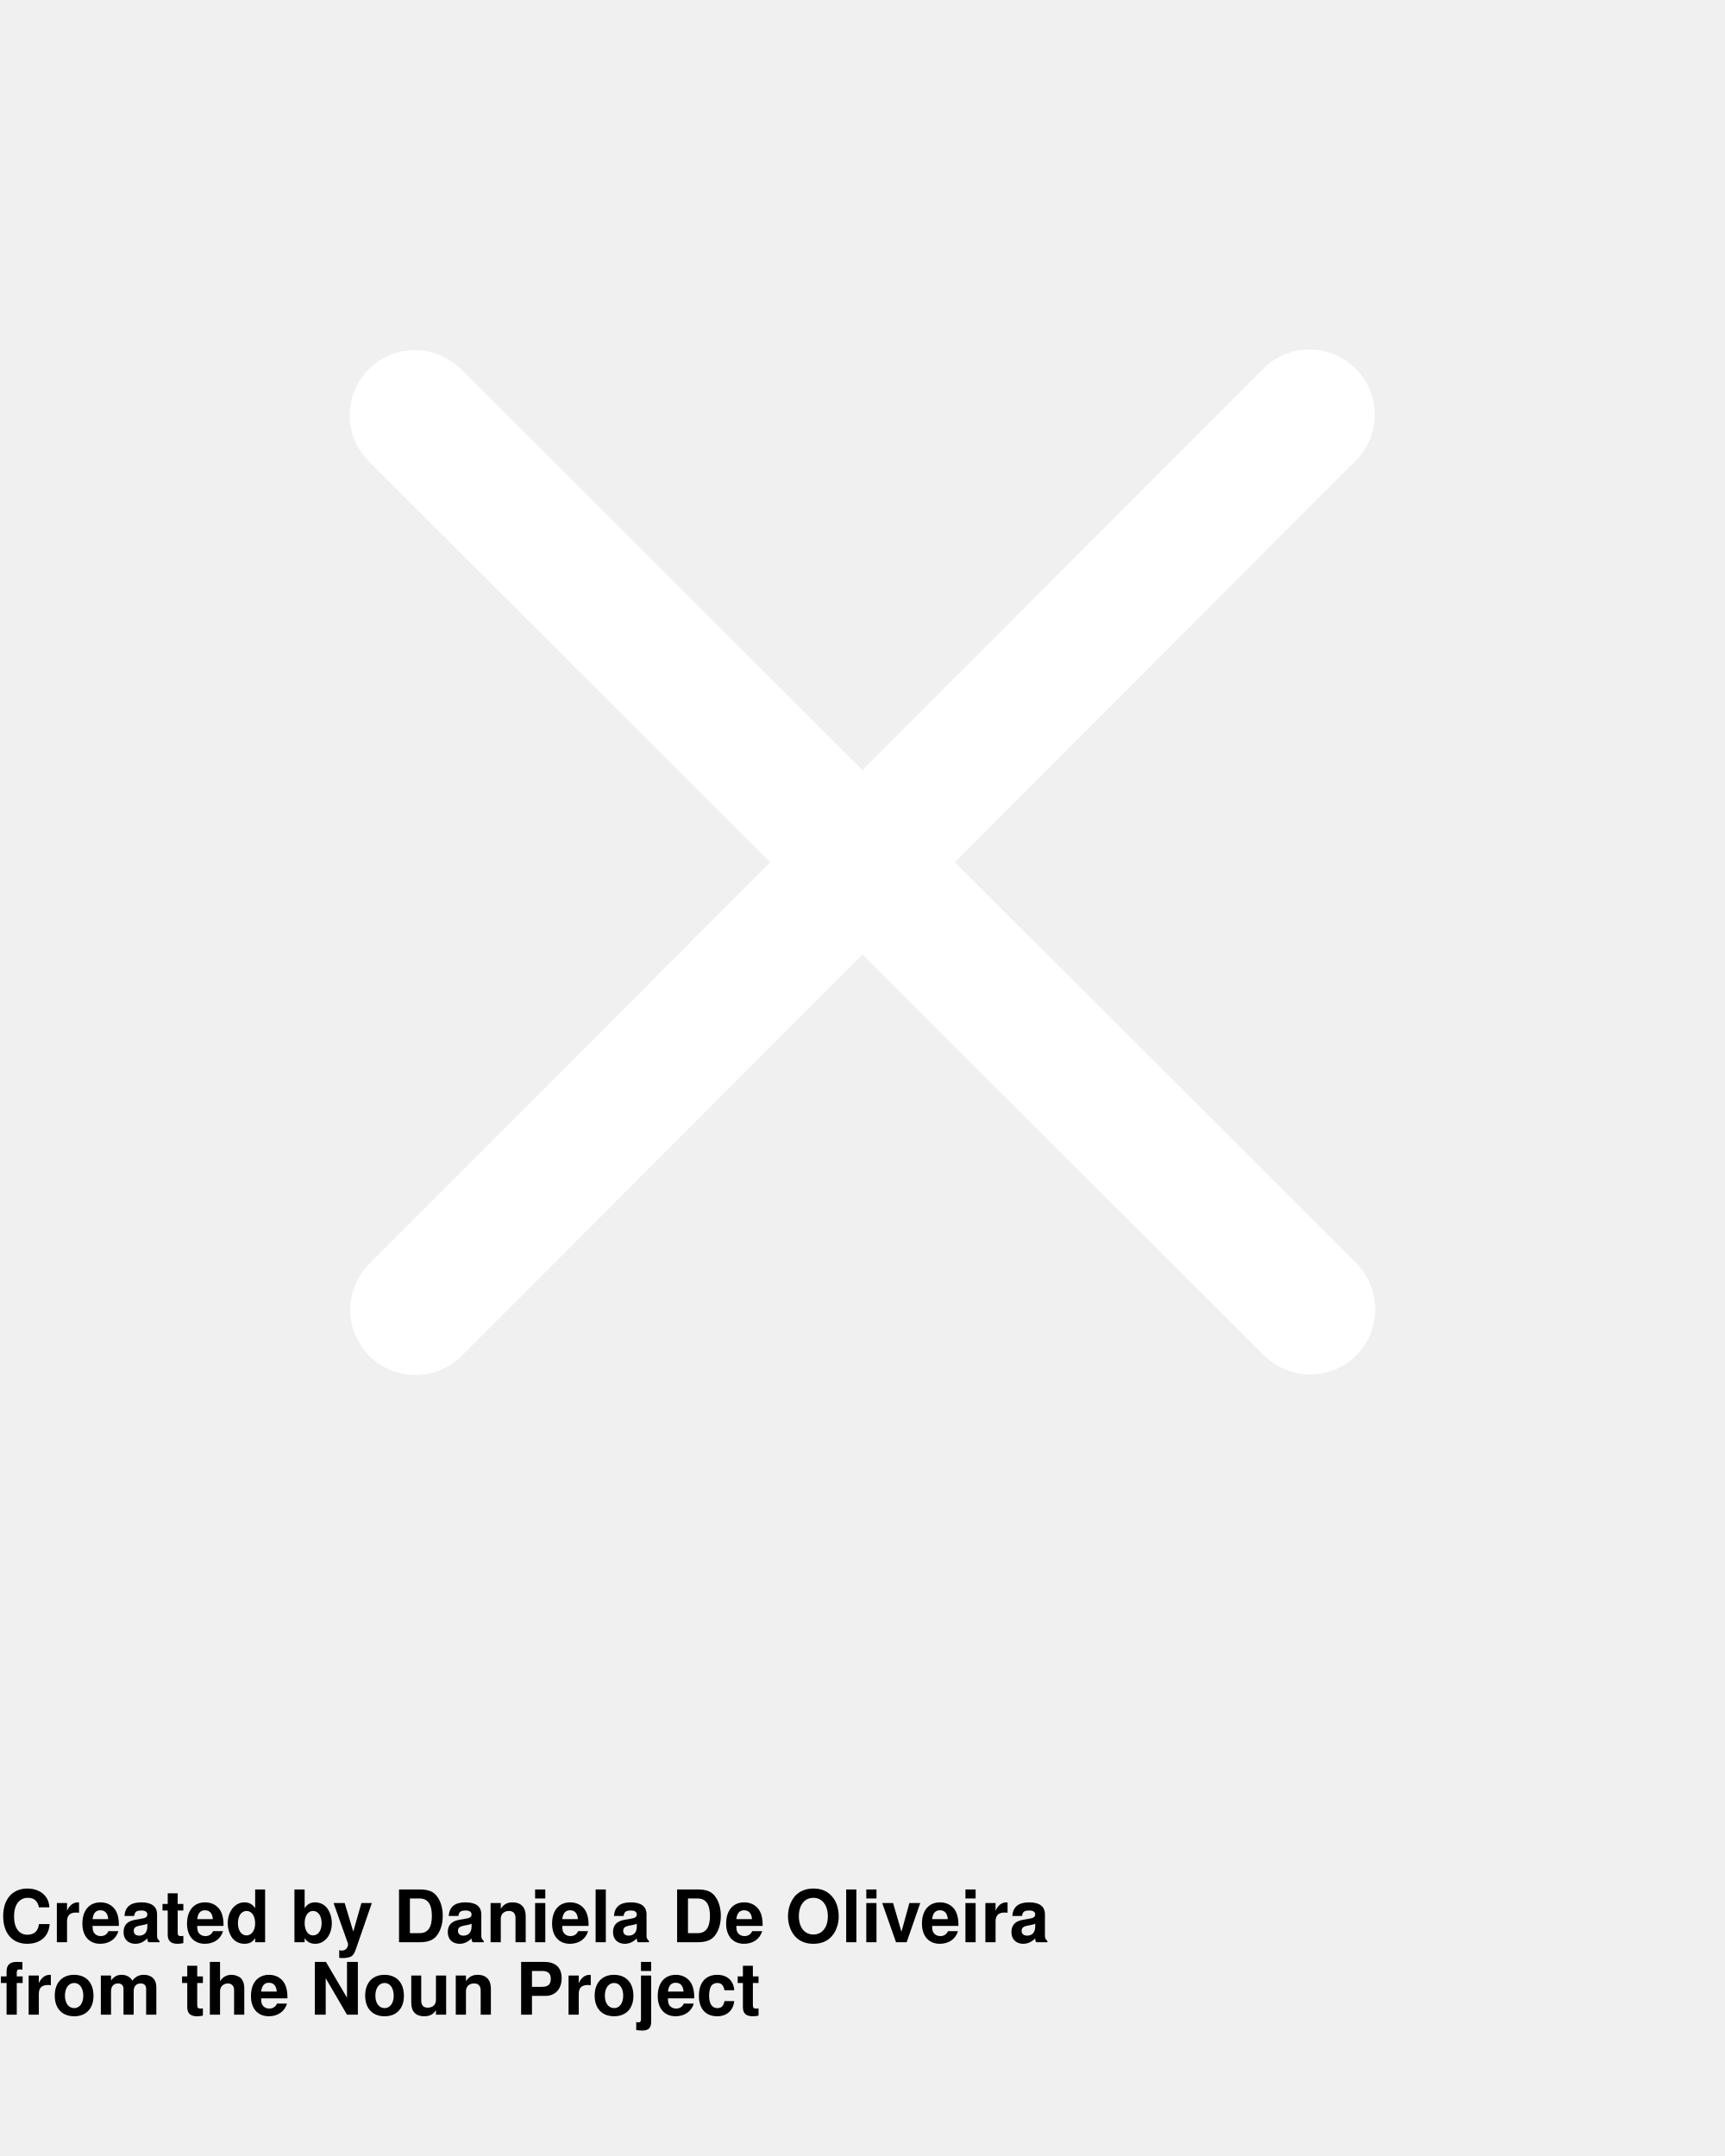
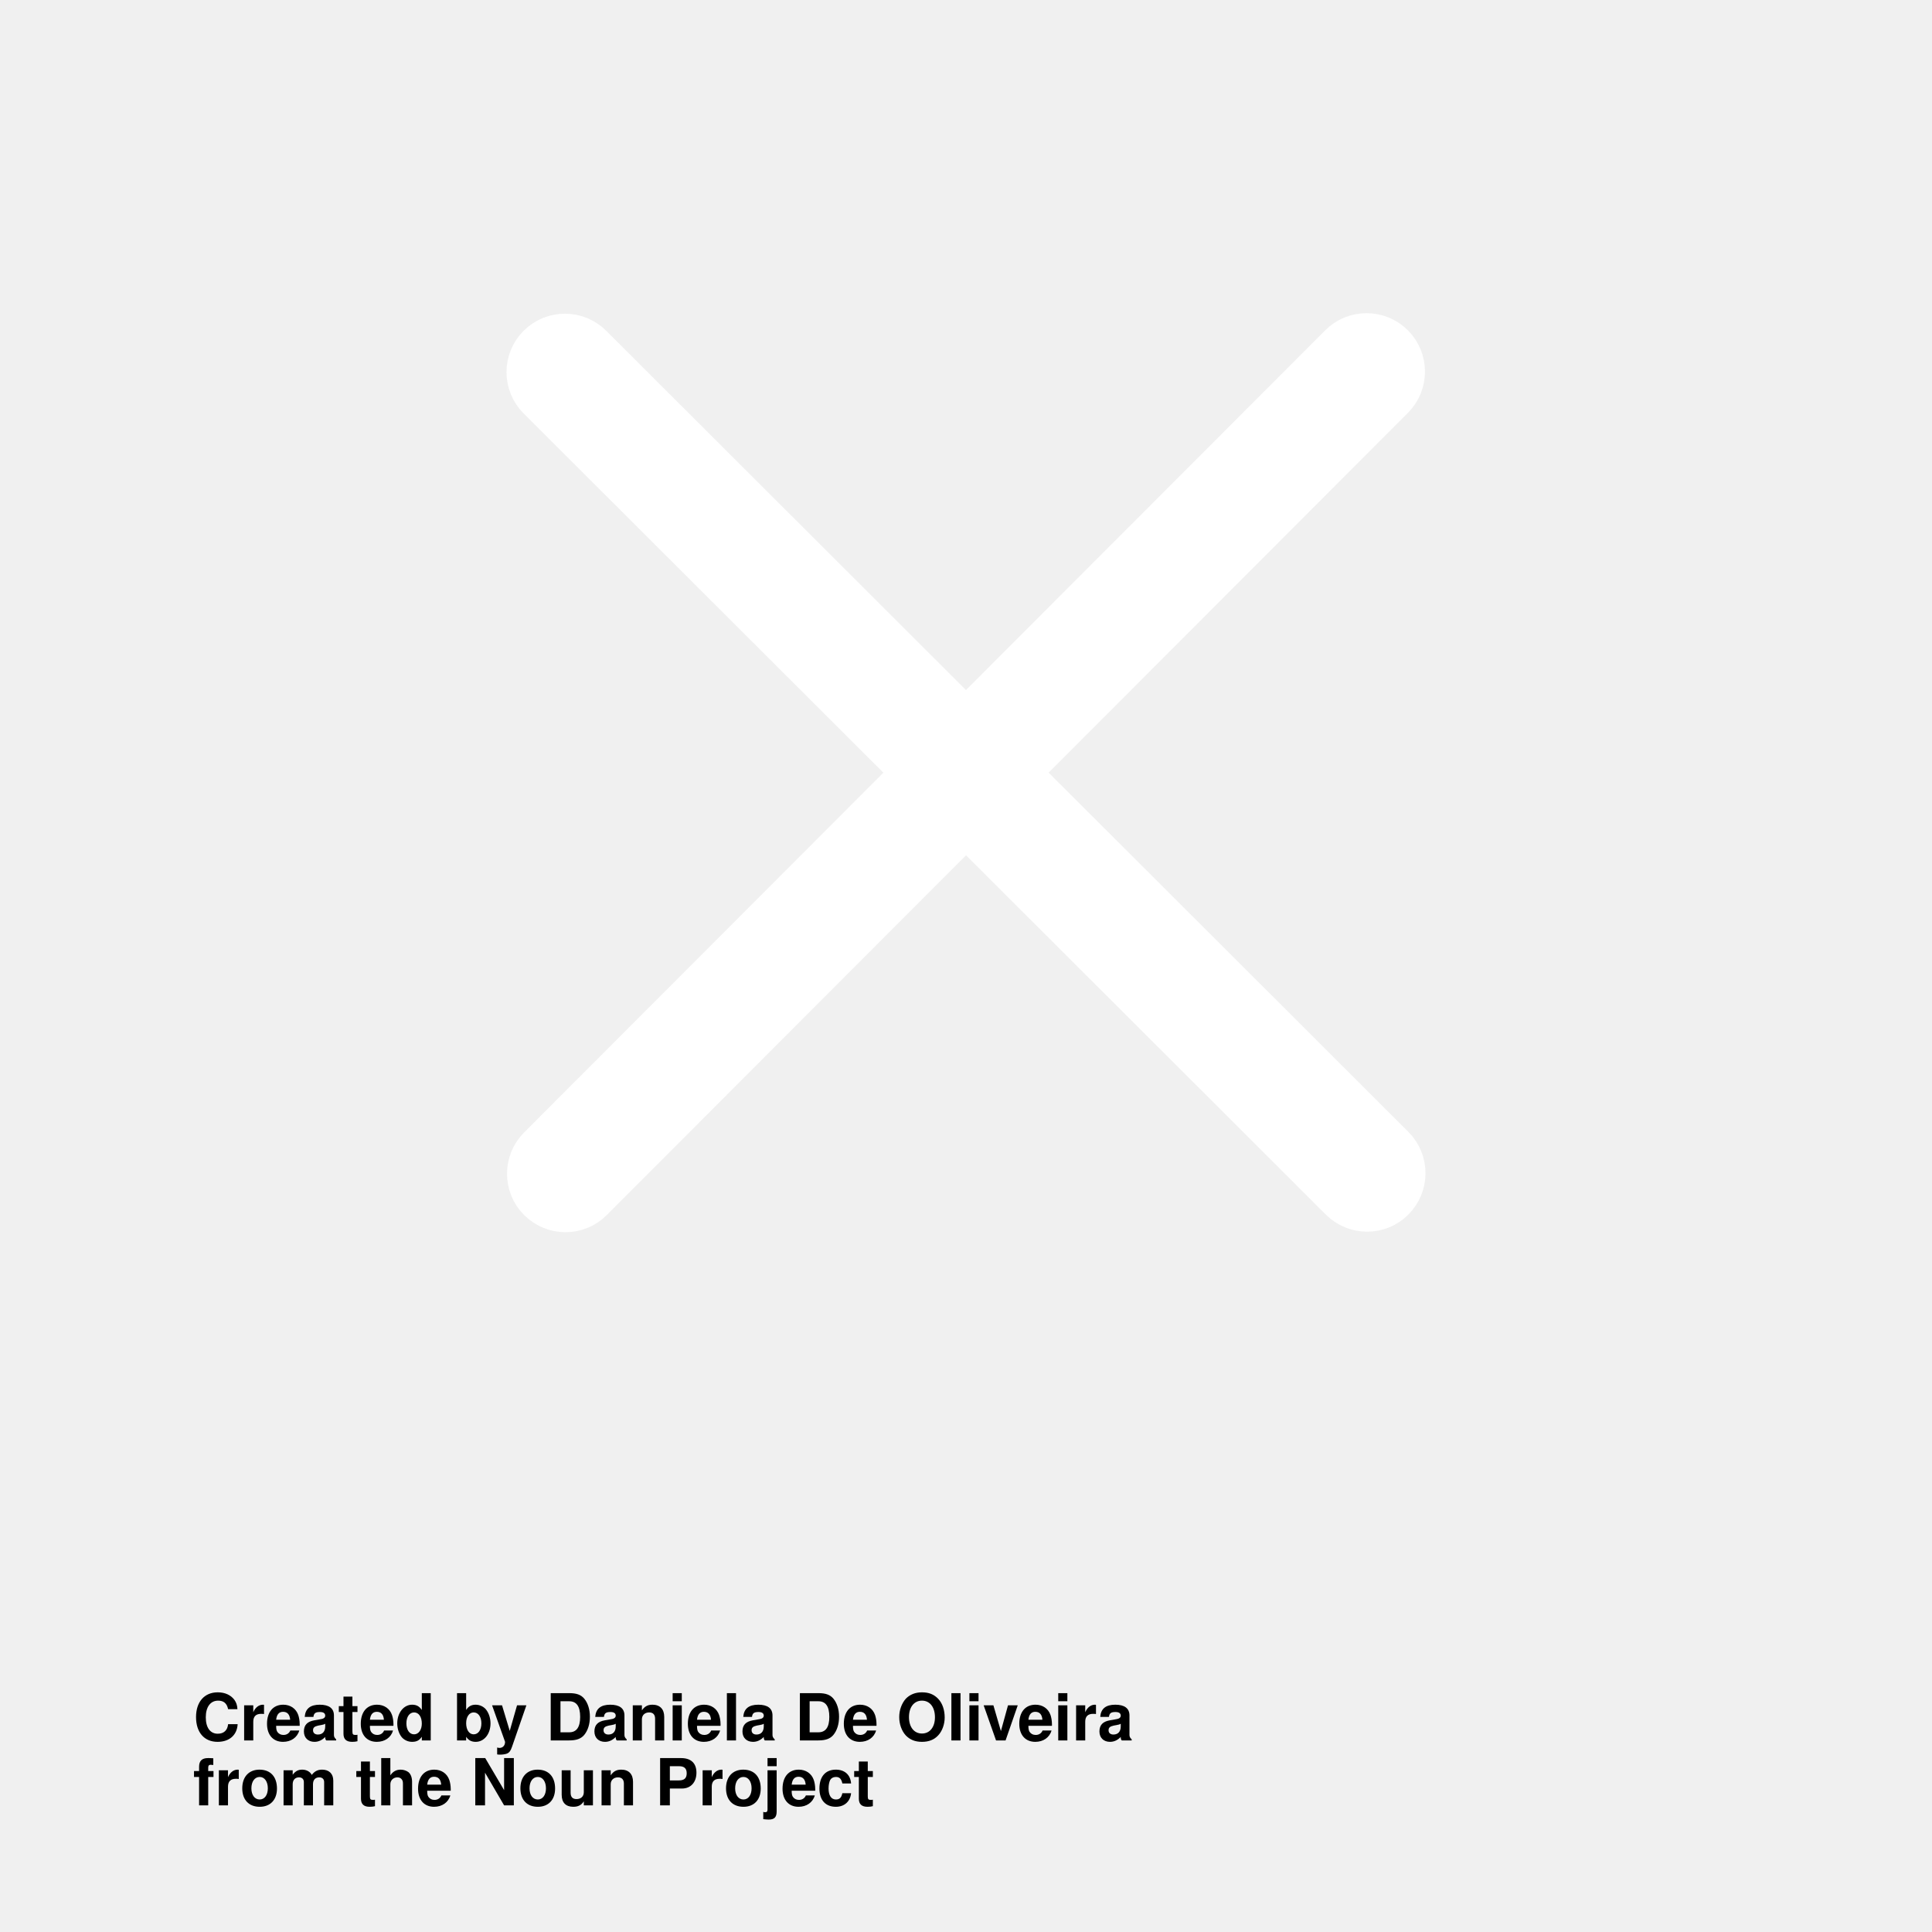
- <svg xmlns="http://www.w3.org/2000/svg" viewBox="0 0 119 148.75" x="0px" y="0px">
+ <svg xmlns="http://www.w3.org/2000/svg" viewBox="0 0 119 148.75" width="32" height="32" x="0px" y="0px">
  <path d="M92.46,26.49c-1.17-1.17-3.07-1.17-4.24,0l-28.72,28.76-21.89-21.86-6.87-6.86c-1.17-1.17-3.07-1.17-4.24,0-1.17,1.17-1.17,3.07,0,4.24l6.87,6.86,21.89,21.86-28.72,28.76c-1.17,1.17-1.17,3.07,0,4.24,.59,.58,1.35,.88,2.12,.88s1.54-.29,2.12-.88l28.72-28.76,19.47,19.44,9.29,9.28c.59,.58,1.35,.88,2.12,.88s1.54-.29,2.12-.88c1.17-1.17,1.17-3.07,0-4.24l-9.29-9.28-19.47-19.44,28.72-28.76c1.17-1.17,1.17-3.07,0-4.24Z" fill="white" stroke="white" stroke-width="3" />
  <text x="0" y="134" fill="#000000" font-size="5px" font-weight="bold" font-family="'Helvetica Neue', Helvetica, Arial-Unicode, Arial, Sans-serif">Created by Daniela De Oliveira</text>
  <text x="0" y="139" fill="#000000" font-size="5px" font-weight="bold" font-family="'Helvetica Neue', Helvetica, Arial-Unicode, Arial, Sans-serif">from the Noun Project</text>
</svg>
